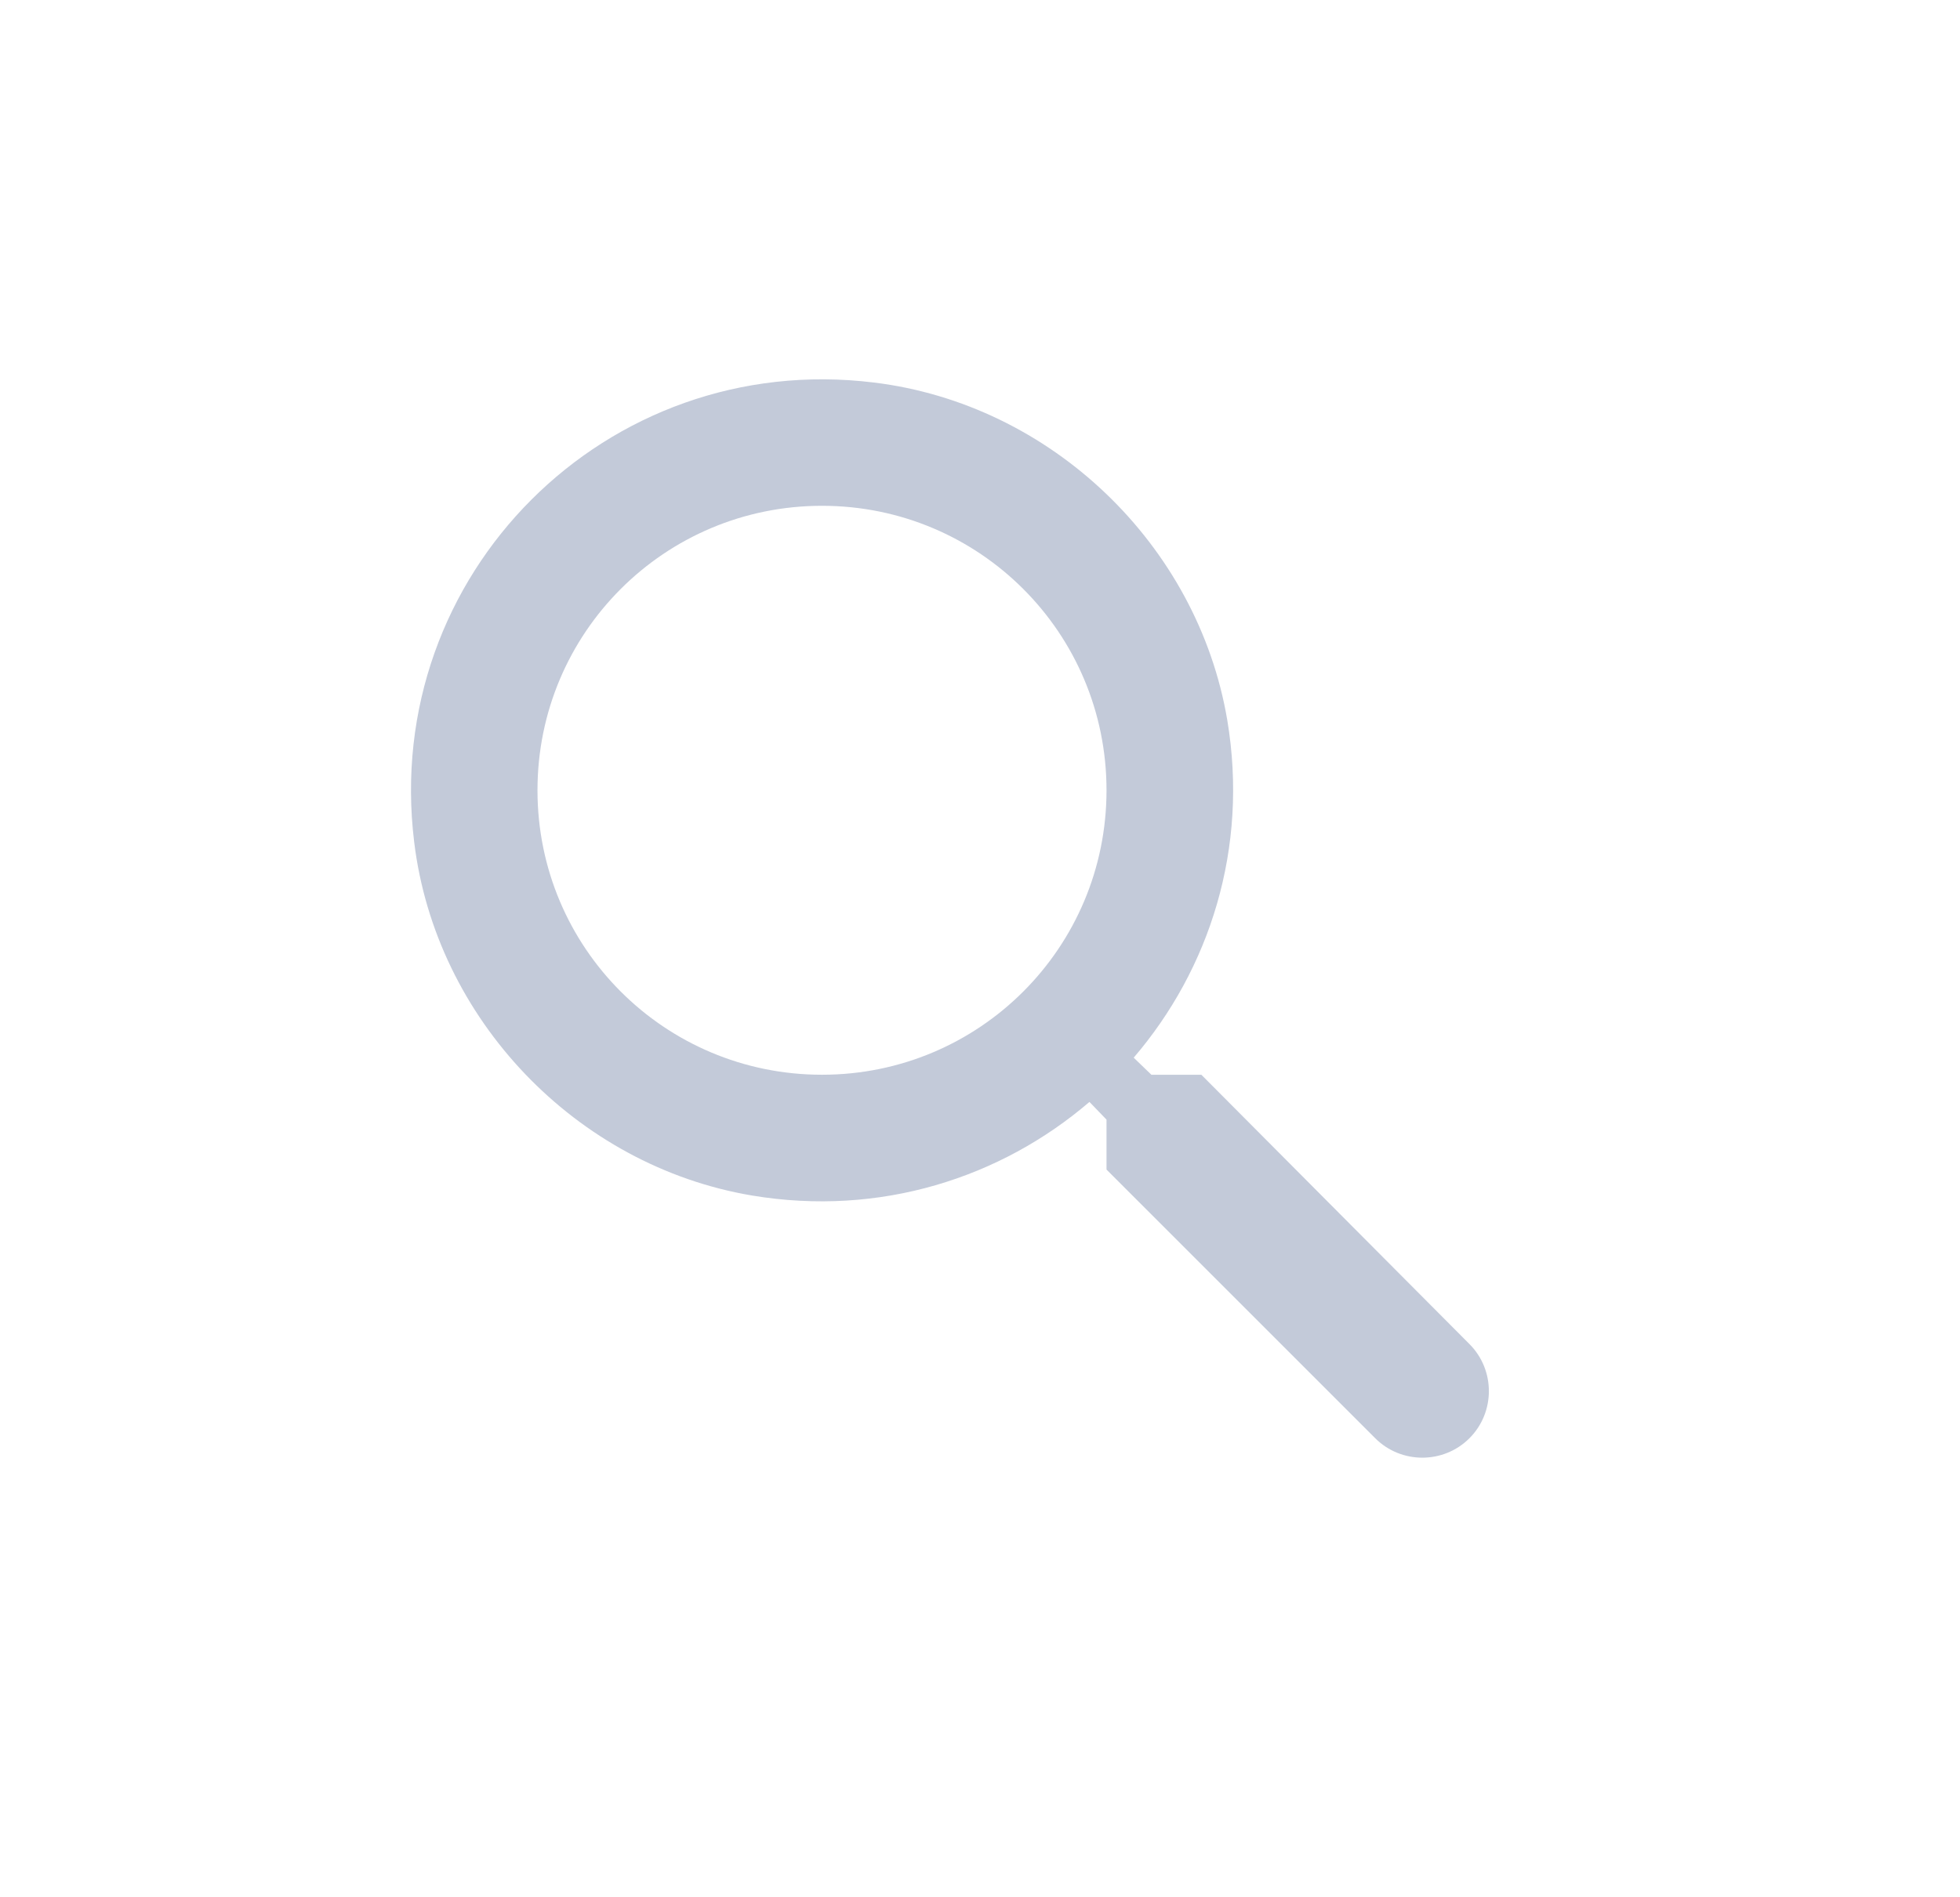
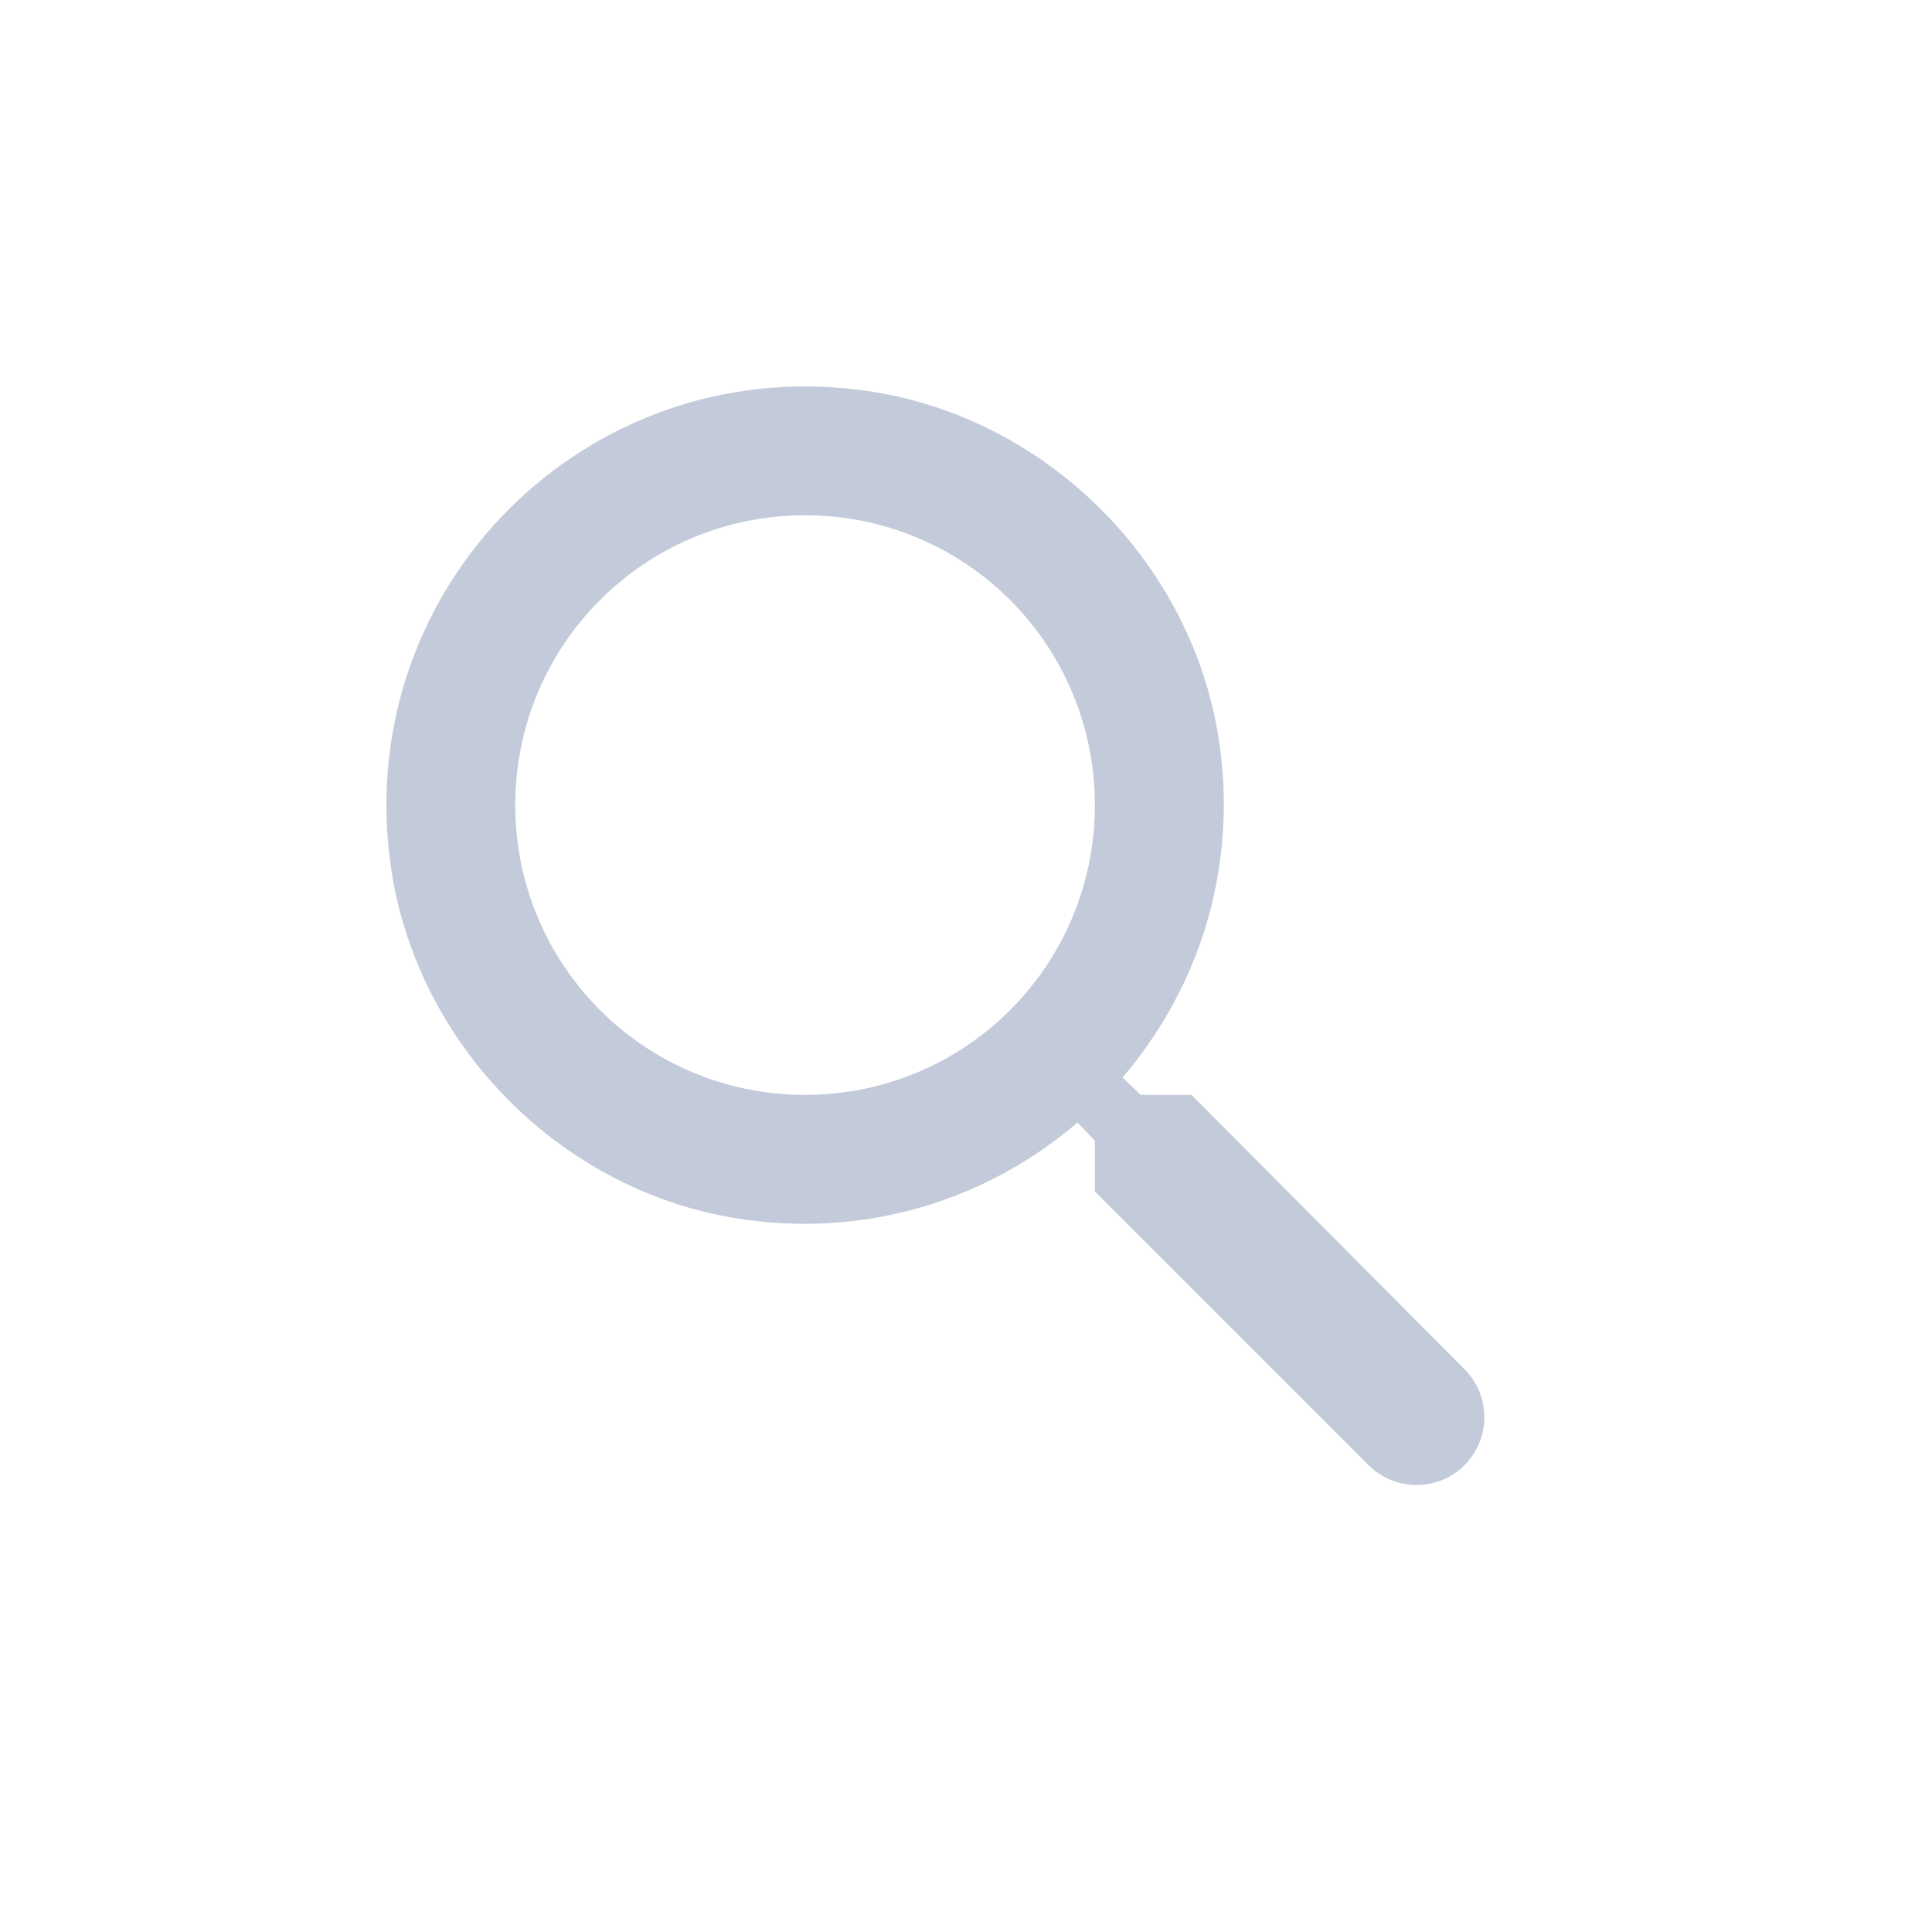
- <svg xmlns="http://www.w3.org/2000/svg" width="31" height="30" viewBox="0 0 31 30" fill="none">
-   <path fill-rule="evenodd" clip-rule="evenodd" d="M19.001 17.001H18.211L17.931 16.731C19.131 15.331 19.751 13.421 19.411 11.391C18.941 8.611 16.621 6.391 13.821 6.051C9.591 5.531 6.031 9.091 6.551 13.321C6.891 16.121 9.111 18.441 11.891 18.911C13.921 19.251 15.831 18.631 17.231 17.431L17.501 17.711V18.501L21.751 22.751C22.161 23.161 22.831 23.161 23.241 22.751C23.651 22.341 23.651 21.671 23.241 21.261L19.001 17.001ZM13.001 17.001C10.511 17.001 8.501 14.991 8.501 12.501C8.501 10.011 10.511 8.001 13.001 8.001C15.491 8.001 17.501 10.011 17.501 12.501C17.501 14.991 15.491 17.001 13.001 17.001Z" fill="#C3CAD9" />
+ <svg xmlns="http://www.w3.org/2000/svg" width="30" height="30" viewBox="0 0 30 30" fill="none">
+   <path fill-rule="evenodd" clip-rule="evenodd" d="M18.501 17.001H17.711L17.431 16.731C18.631 15.331 19.251 13.421 18.911 11.391C18.441 8.611 16.121 6.391 13.321 6.051C9.091 5.531 5.531 9.091 6.051 13.321C6.391 16.121 8.611 18.441 11.391 18.911C13.421 19.251 15.331 18.631 16.731 17.431L17.001 17.711V18.501L21.251 22.751C21.661 23.161 22.331 23.161 22.741 22.751C23.151 22.341 23.151 21.671 22.741 21.261L18.501 17.001ZM12.501 17.001C10.011 17.001 8.001 14.991 8.001 12.501C8.001 10.011 10.011 8.001 12.501 8.001C14.991 8.001 17.001 10.011 17.001 12.501C17.001 14.991 14.991 17.001 12.501 17.001Z" fill="#C3CAD9" />
</svg>
